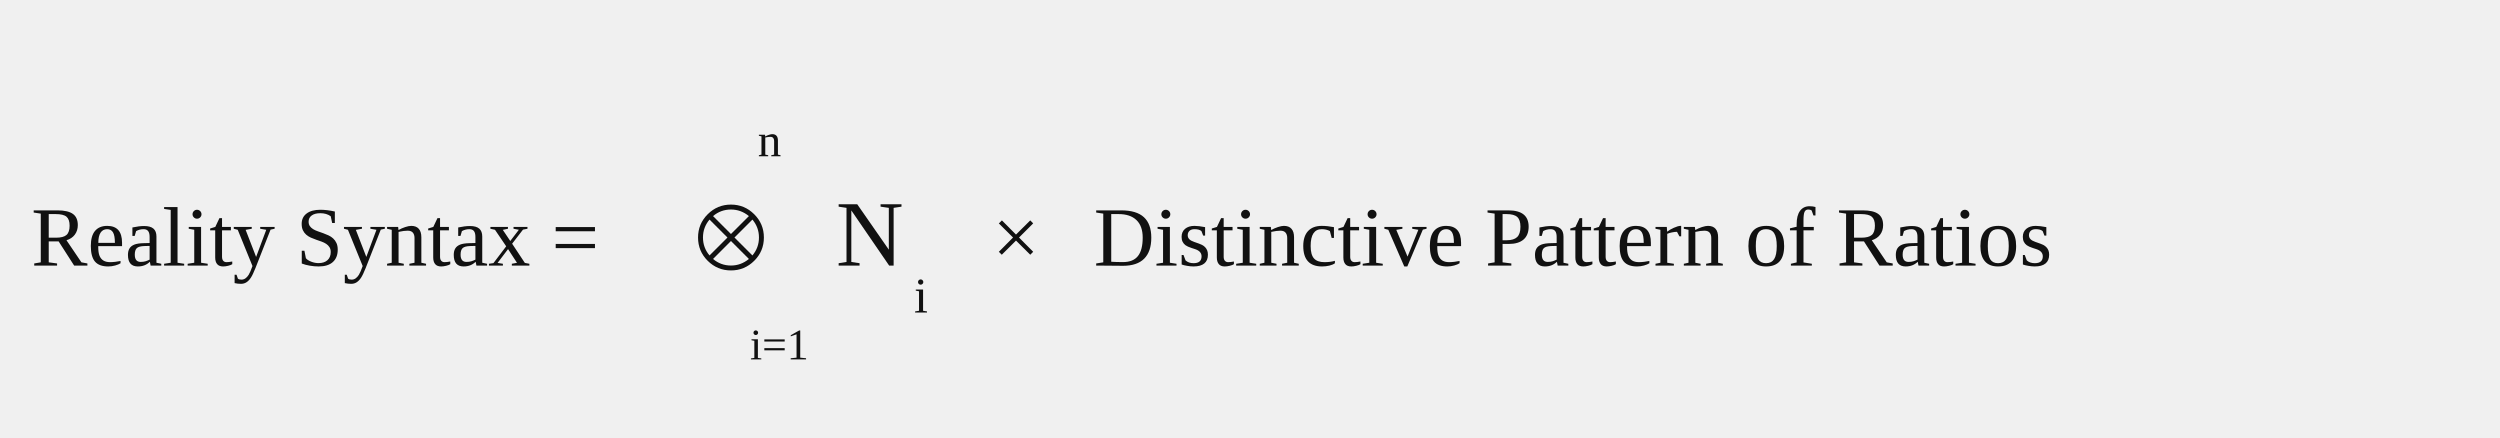
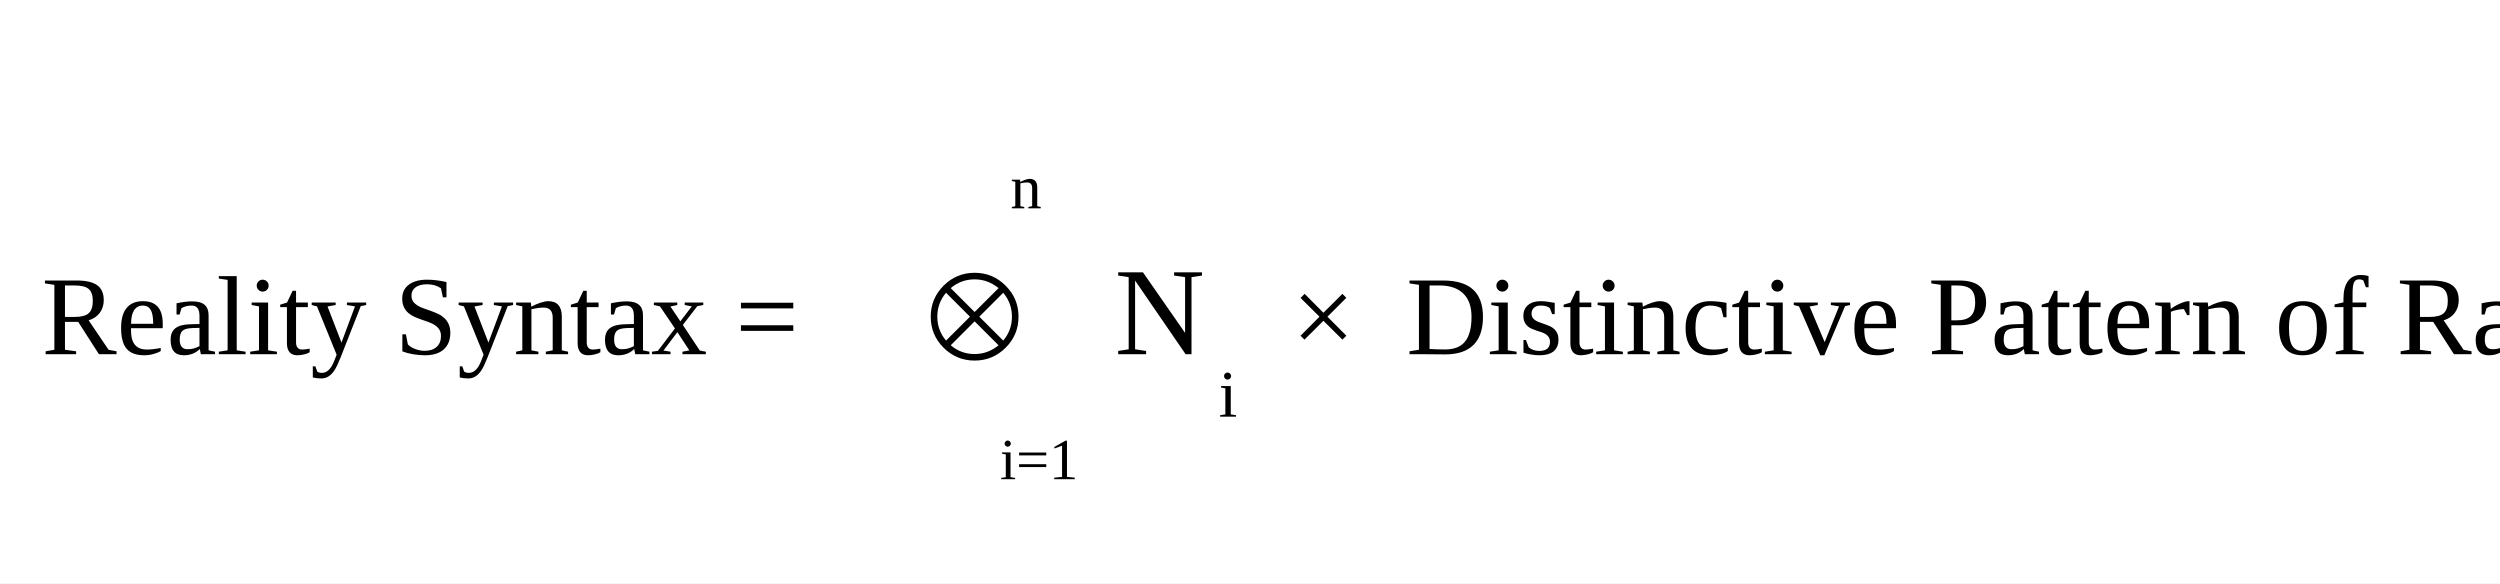
- <svg xmlns="http://www.w3.org/2000/svg" viewBox="0 0 1600 280">
+ <svg xmlns="http://www.w3.org/2000/svg" width="1200" height="280" viewBox="0 0 1200 280">
+   <rect x="0" y="0" width="1200" height="280" fill="white" />
  <style>
-     /* Default (light) */
-     .eq { font-family: "Times New Roman","STIX Two Text","Cambria Math",serif; fill:#111; }
- 
-     /* Dark mode */
-     @media (prefers-color-scheme: dark) {
-       .eq { fill:#eaeef2; } /* GitHub-dark friendly */
-     }
+     .serif { font-family: "Times New Roman", "STIX Two Text", "Cambria Math", serif; }
  </style>
-   <text class="eq" x="20" y="170" font-size="54">Reality Syntax =</text>
-   <text class="eq" x="445" y="170" font-size="70">⊗</text>
-   <text class="eq" x="485" y="100" font-size="30">n</text>
-   <text class="eq" x="480" y="230" font-size="28">i=1</text>
-   <text class="eq" x="535" y="170" font-size="60">N</text>
-   <text class="eq" x="585" y="200" font-size="32">i</text>
-   <text class="eq" x="635" y="170" font-size="54">×</text>
-   <text class="eq" x="700" y="170" font-size="54">Distinctive Pattern of Ratios</text>
+   <text class="serif" x="20" y="170" font-size="54">Reality Syntax =</text>
+   <text class="serif" x="445" y="170" font-size="70">⊗</text>
+   <text class="serif" x="485" y="100" font-size="30">n</text>
+   <text class="serif" x="480" y="230" font-size="28">i=1</text>
+   <text class="serif" x="535" y="170" font-size="60">N</text>
+   <text class="serif" x="585" y="200" font-size="32">i</text>
+   <text class="serif" x="620" y="170" font-size="54">×</text>
+   <text class="serif" x="675" y="170" font-size="54">Distinctive Pattern of Ratios</text>
</svg>
